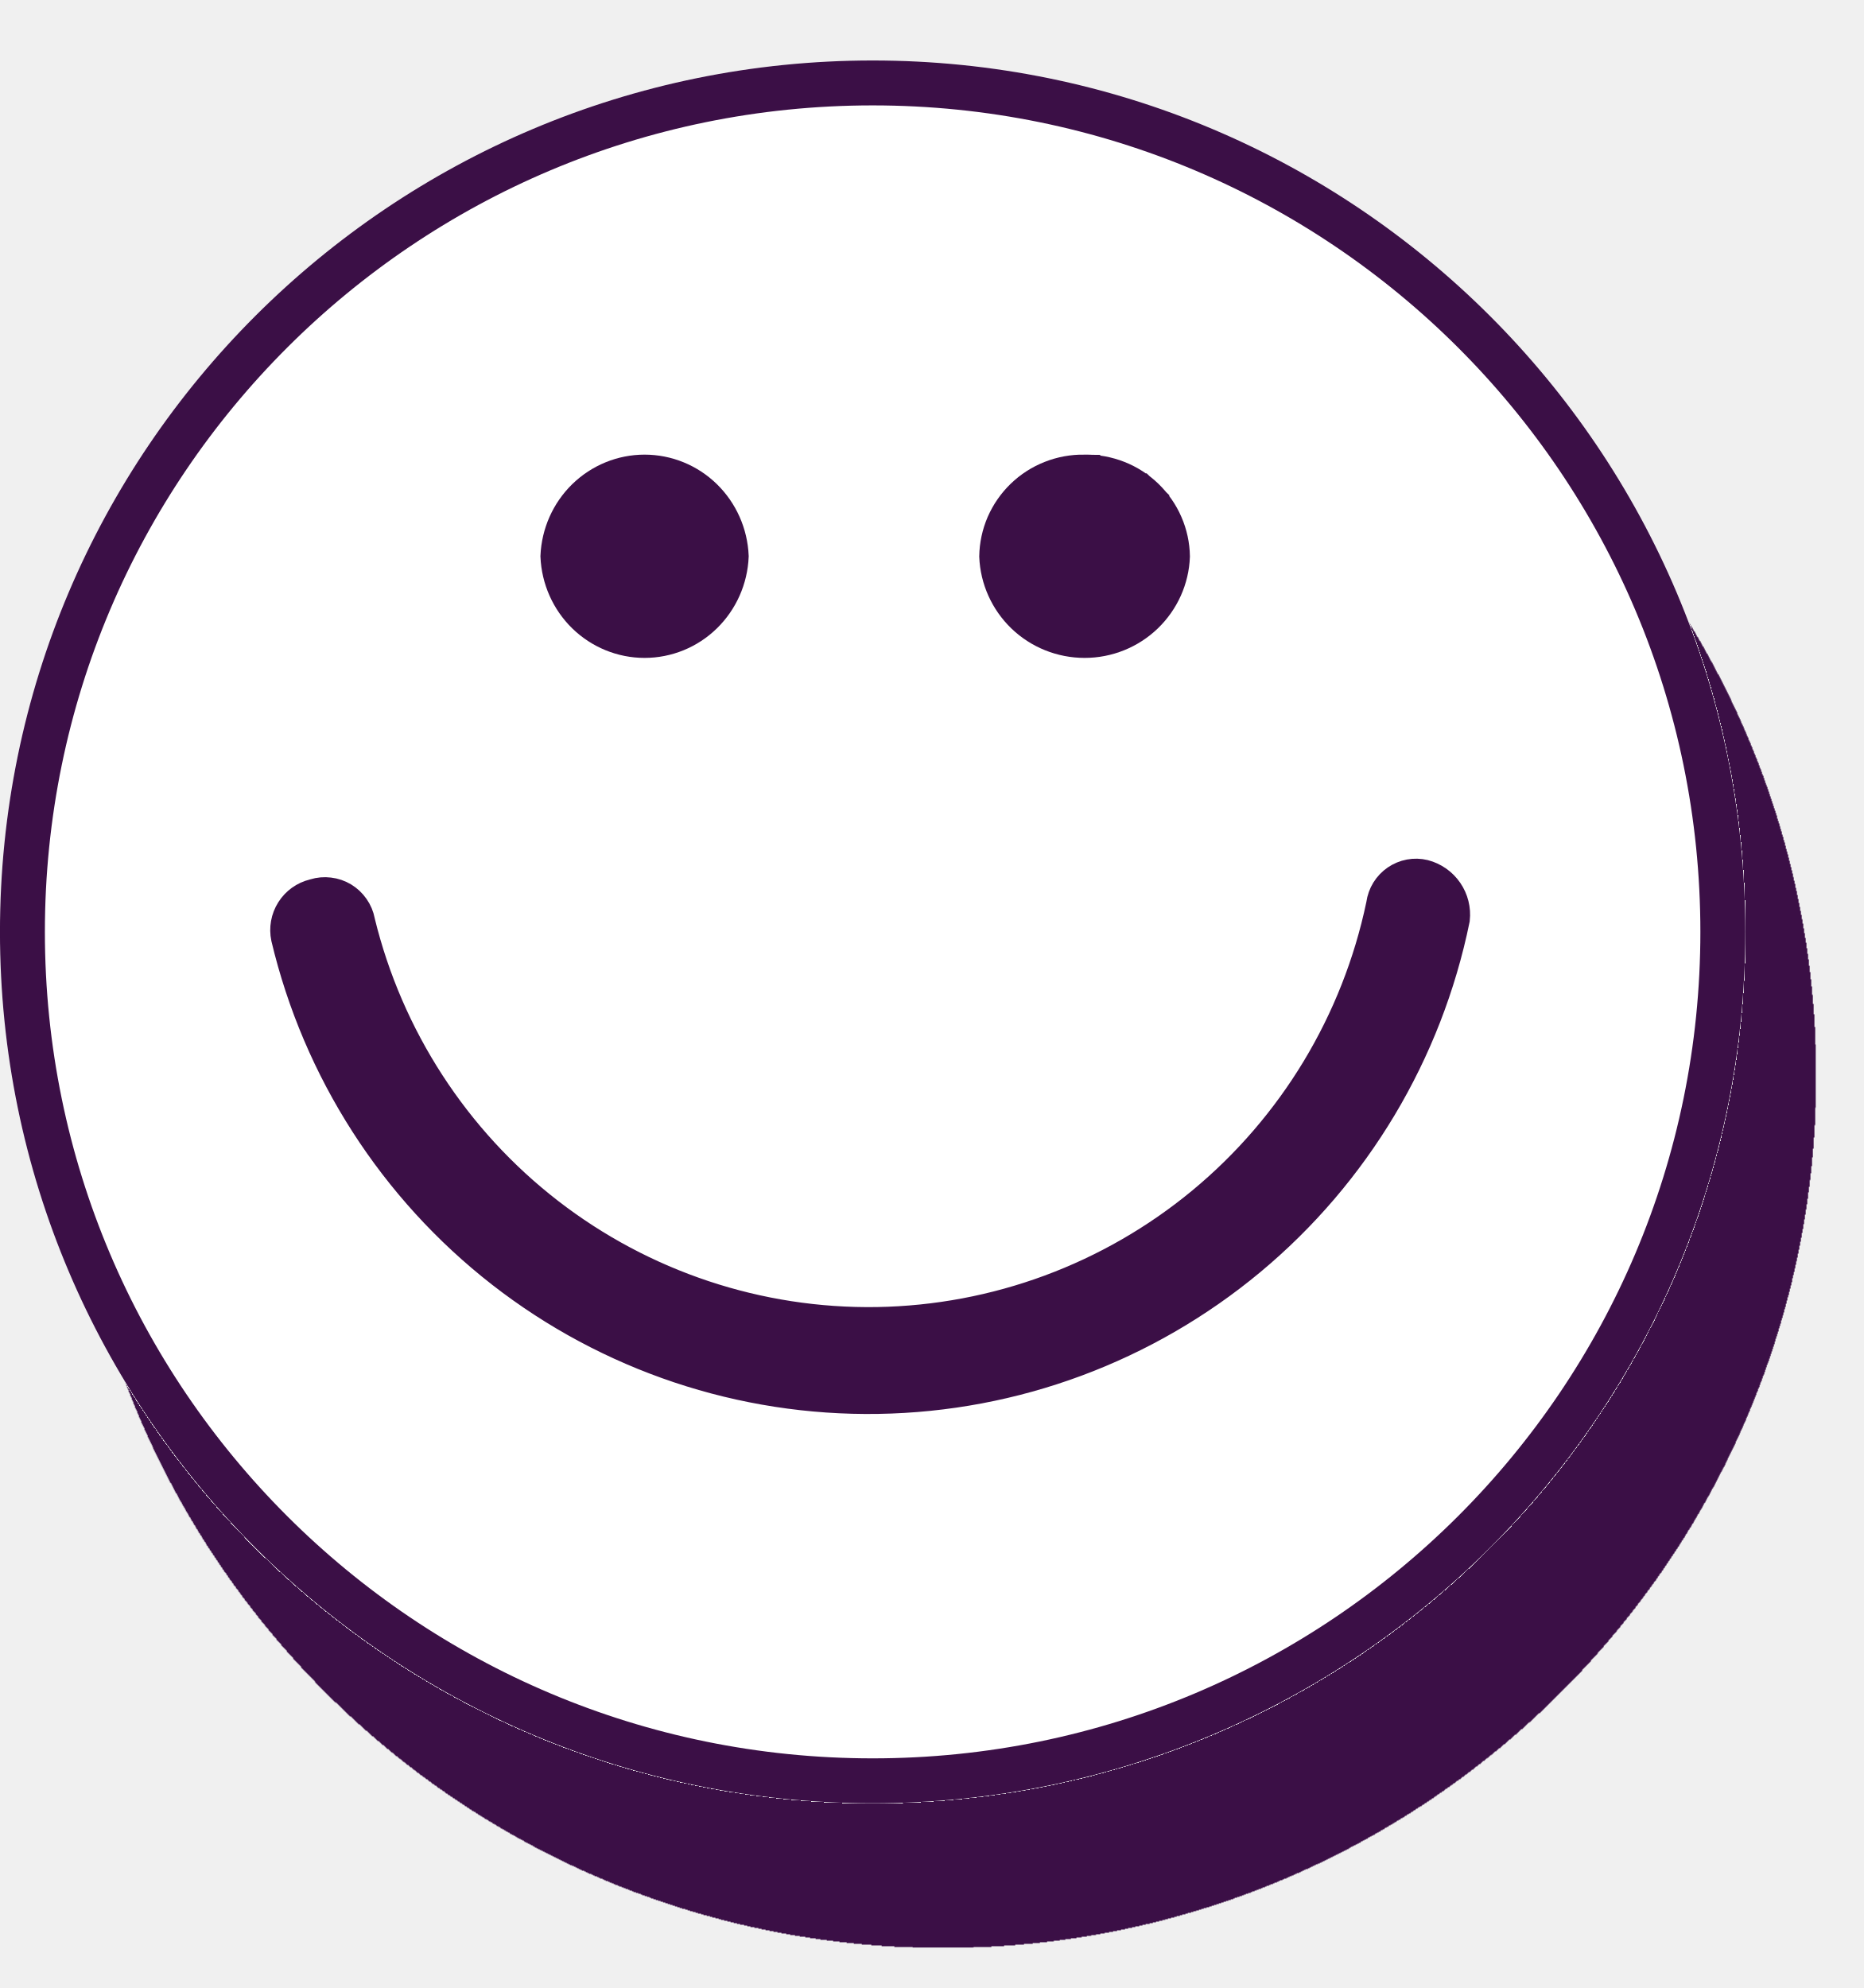
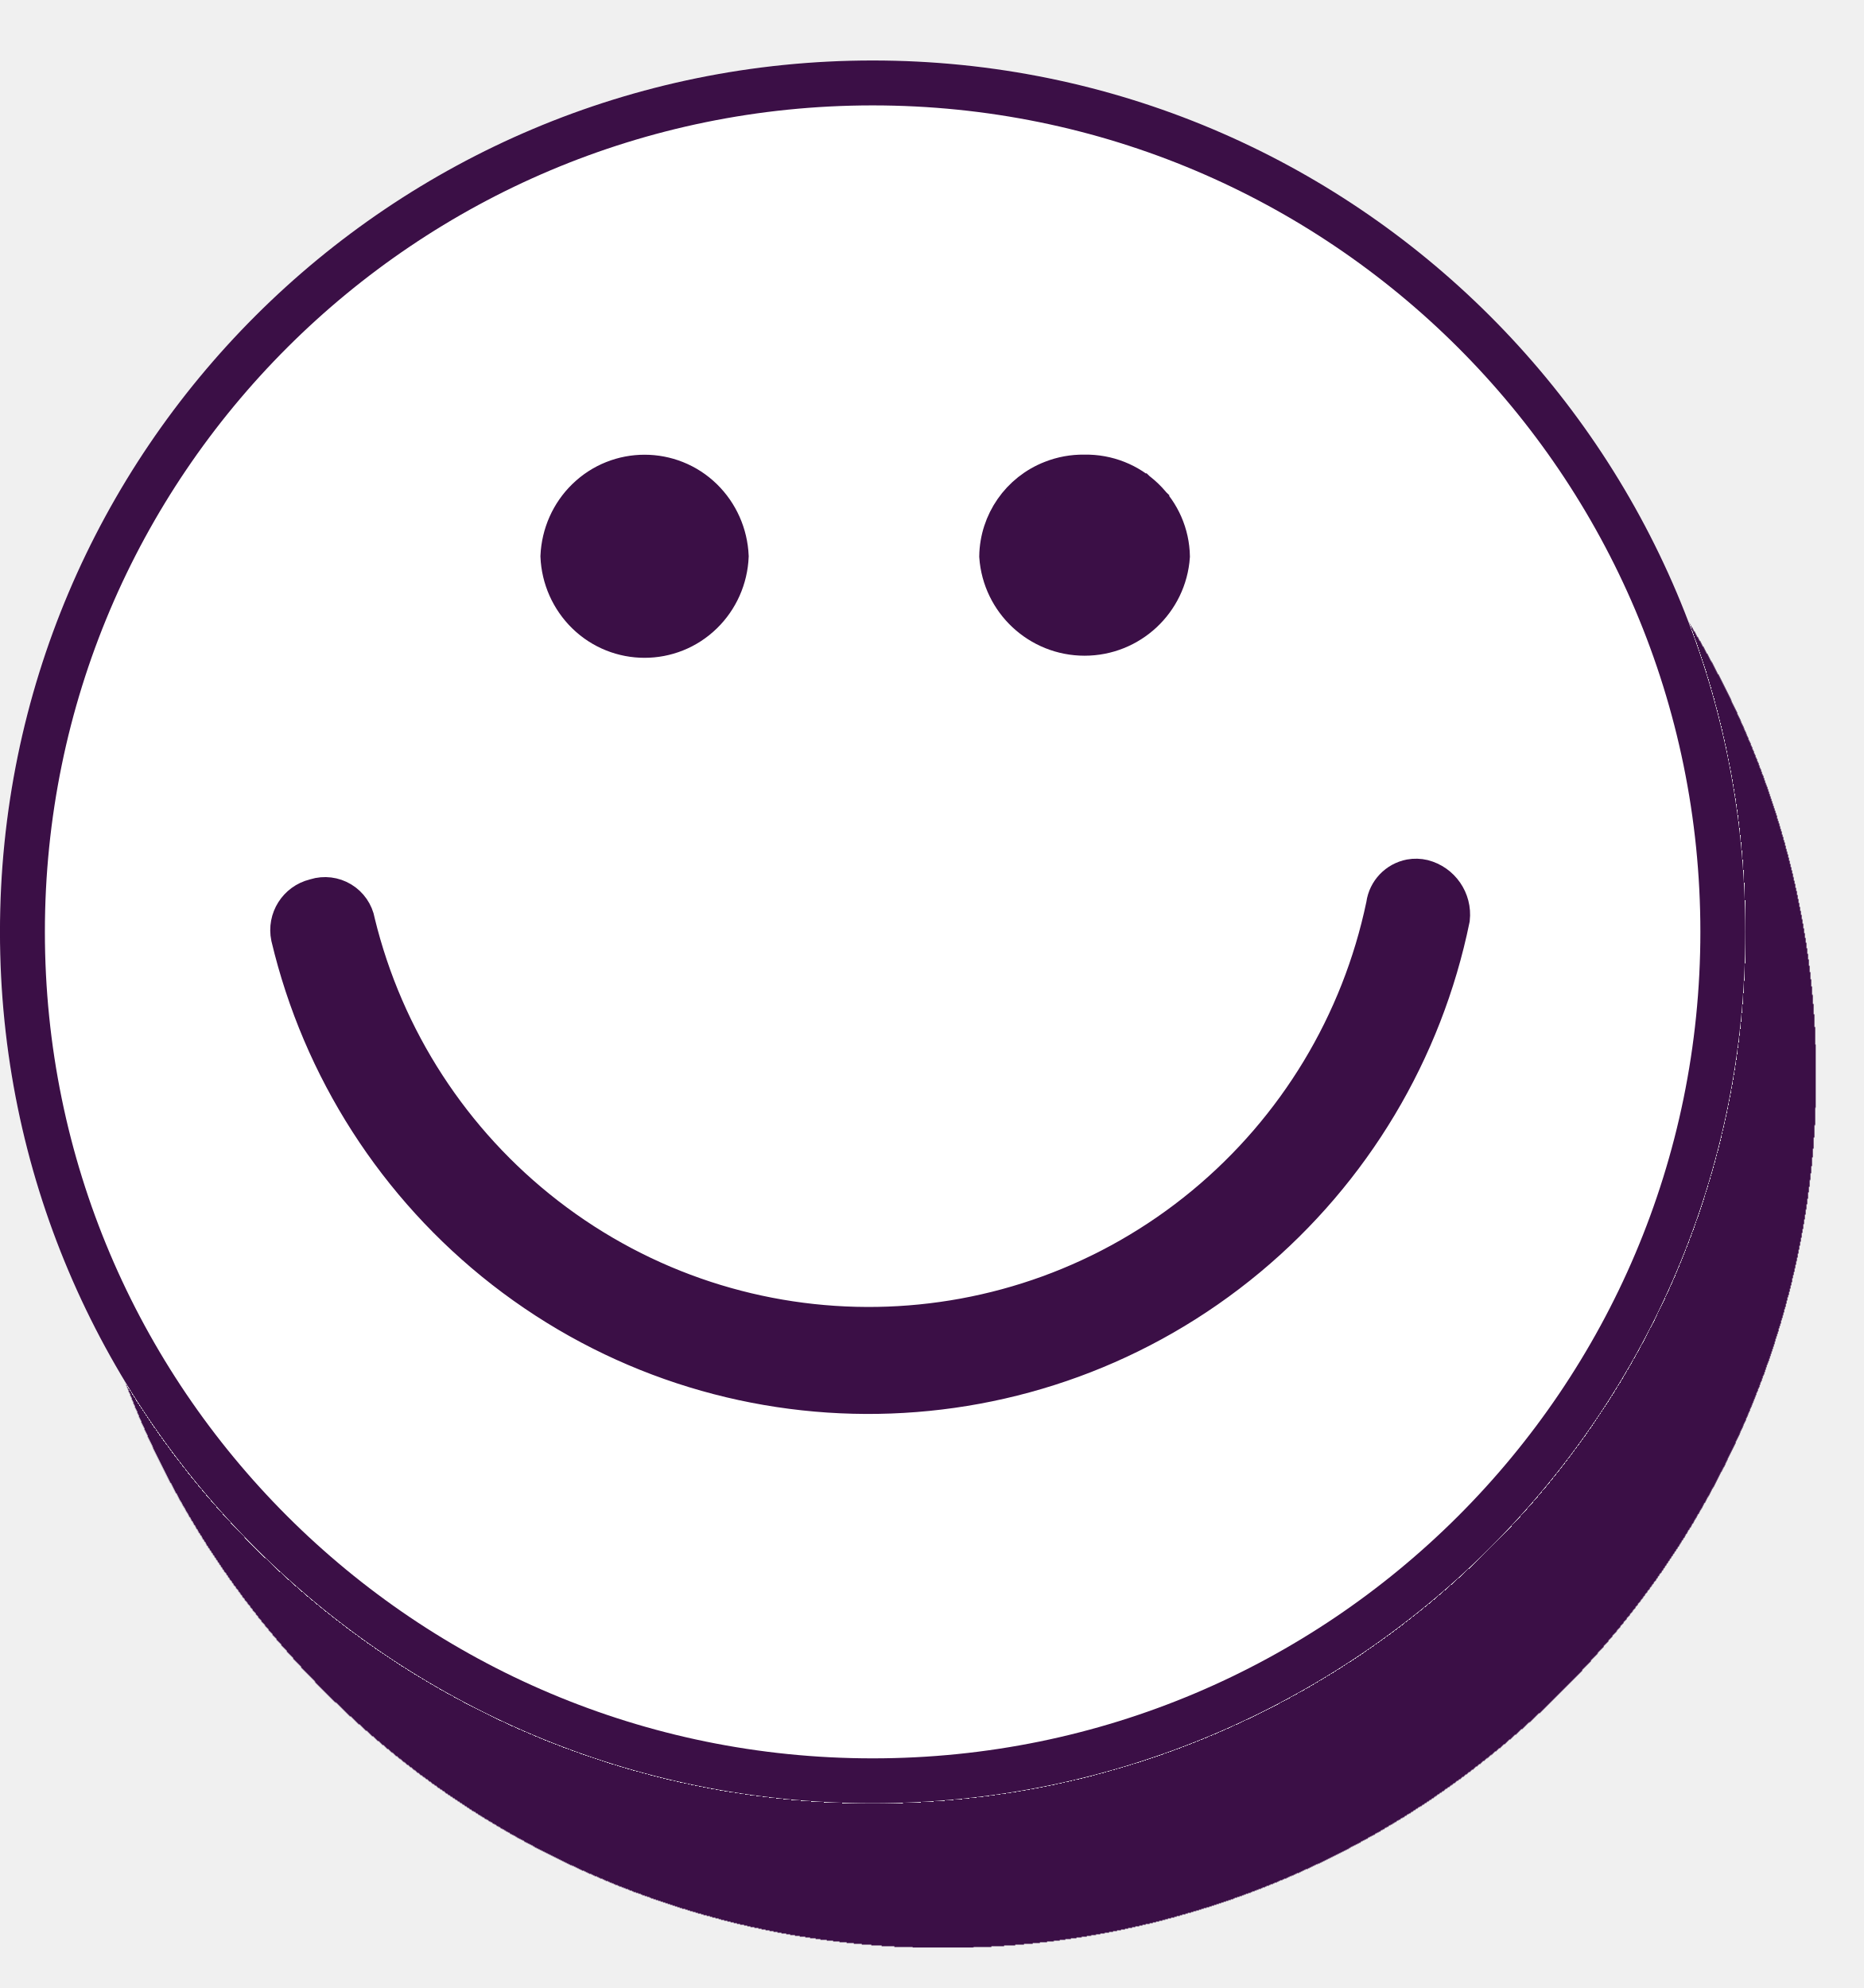
- <svg xmlns="http://www.w3.org/2000/svg" width="30" height="32" viewBox="0 0 30 32" fill="none">
+ <svg xmlns="http://www.w3.org/2000/svg" width="30" height="32" fill="none">
  <g filter="url(#filter0_d_100_1534)">
-     <path d="M14.046 29.026C21.804 29.026 28.092 22.746 28.092 15C28.092 7.253 21.804 0.974 14.046 0.974C6.289 0.974 0 7.253 0 15C0 22.746 6.289 29.026 14.046 29.026Z" fill="white" />
-     <path d="M27.731 15C27.731 22.546 21.605 28.665 14.046 28.665C6.488 28.665 0.361 22.546 0.361 15C0.361 7.453 6.488 1.335 14.046 1.335C21.605 1.335 27.731 7.453 27.731 15Z" stroke="#3B0F46" stroke-width="0.723" />
+     <path d="M14.046 29.026c7.758 0 14.046-6.28 14.046-14.026 0-7.747-6.288-14.026-14.046-14.026C6.29.974 0 7.254 0 15c0 7.746 6.289 14.026 14.046 14.026z" fill="#fff" />
+     <path d="M27.731 15c0 7.546-6.126 13.665-13.685 13.665C6.488 28.665.361 22.546.361 15c0-7.547 6.127-13.665 13.685-13.665 7.559 0 13.685 6.118 13.685 13.665z" stroke="#3B0F46" stroke-width=".723" />
  </g>
-   <path d="M22.245 14.575L22.247 14.566L22.248 14.557C22.259 14.481 22.285 14.407 22.325 14.342C22.366 14.276 22.419 14.22 22.483 14.176C22.546 14.133 22.618 14.103 22.693 14.089C22.768 14.075 22.845 14.077 22.919 14.095C23.07 14.134 23.203 14.227 23.292 14.357C23.379 14.484 23.418 14.639 23.401 14.793C22.961 16.942 21.805 18.877 20.122 20.278C18.436 21.681 16.324 22.466 14.134 22.501C11.944 22.537 9.807 21.822 8.077 20.474C6.348 19.126 5.128 17.227 4.62 15.091C4.589 14.943 4.617 14.789 4.697 14.662C4.778 14.533 4.905 14.442 5.051 14.407L5.059 14.405L5.067 14.402C5.142 14.379 5.22 14.372 5.298 14.382C5.376 14.391 5.451 14.417 5.518 14.457C5.585 14.498 5.643 14.552 5.688 14.617C5.733 14.681 5.764 14.754 5.779 14.832L5.779 14.832L5.781 14.844C6.237 16.708 7.31 18.362 8.825 19.534C10.34 20.706 12.207 21.328 14.12 21.297C16.033 21.265 17.879 20.583 19.355 19.362C20.831 18.141 21.85 16.453 22.245 14.575Z" fill="#3B0F46" stroke="#3B0F46" stroke-width="0.516" />
-   <path d="M9.391 9.93C9.128 9.673 8.973 9.324 8.957 8.954C8.973 8.584 9.128 8.235 9.391 7.978C9.656 7.72 10.009 7.576 10.375 7.576C10.742 7.576 11.095 7.72 11.359 7.978C11.622 8.235 11.777 8.584 11.793 8.954C11.777 9.324 11.622 9.673 11.359 9.93C11.095 10.188 10.742 10.332 10.375 10.332C10.009 10.332 9.656 10.188 9.391 9.93Z" fill="#3B0F46" stroke="#3B0F46" stroke-width="0.516" />
-   <path d="M17.452 7.576L17.452 7.577L17.461 7.576C17.647 7.573 17.831 7.607 18.004 7.675C18.176 7.743 18.334 7.844 18.467 7.973L18.639 7.795L18.467 7.973C18.6 8.102 18.707 8.255 18.78 8.425C18.853 8.593 18.892 8.773 18.895 8.956C18.881 9.324 18.724 9.673 18.457 9.93C18.189 10.188 17.831 10.332 17.458 10.332C17.085 10.332 16.726 10.188 16.458 9.93C16.192 9.673 16.035 9.324 16.02 8.956C16.023 8.773 16.062 8.593 16.134 8.425C16.208 8.255 16.314 8.102 16.447 7.973C16.58 7.844 16.737 7.743 16.91 7.675C17.082 7.607 17.267 7.573 17.452 7.576Z" fill="#3B0F46" stroke="#3B0F46" stroke-width="0.516" />
+   <path d="M22.245 14.575l.002-.009.001-.009a.555.555 0 01.445-.468.549.549 0 01.226.006.647.647 0 01.482.698 9.658 9.658 0 01-3.28 5.485 9.6 9.6 0 01-12.045.196A9.655 9.655 0 014.62 15.09a.583.583 0 01.431-.684l.008-.002.008-.003a.557.557 0 01.712.43h0l.002.012a8.472 8.472 0 003.044 4.69 8.427 8.427 0 0010.53-.172 8.474 8.474 0 002.89-4.787zM9.391 9.93a1.448 1.448 0 01-.434-.976c.016-.37.171-.72.434-.976a1.409 1.409 0 011.968 0c.263.257.418.606.434.976-.015.37-.171.72-.434.976a1.409 1.409 0 01-1.968 0zm8.061-2.354h.009a1.415 1.415 0 011.006.397l.172-.178-.172.178a1.405 1.405 0 01.428.983 1.441 1.441 0 01-2.875 0 1.397 1.397 0 01.89-1.281c.172-.068.357-.102.542-.099z" fill="#3B0F46" stroke="#3B0F46" stroke-width=".516" />
  <defs>
-     <filter id="filter0_d_100_1534" x="0" y="0.974" width="29.228" height="30.375" filterUnits="userSpaceOnUse" color-interpolation-filters="sRGB">
+     <filter id="filter0_d_100_1534" x="0" y=".974" width="29.228" height="30.375" filterUnits="userSpaceOnUse" color-interpolation-filters="sRGB">
      <feFlood flood-opacity="0" result="BackgroundImageFix" />
-       <feColorMatrix in="SourceAlpha" type="matrix" values="0 0 0 0 0 0 0 0 0 0 0 0 0 0 0 0 0 0 127 0" result="hardAlpha" />
+       <feColorMatrix in="SourceAlpha" values="0 0 0 0 0 0 0 0 0 0 0 0 0 0 0 0 0 0 127 0" result="hardAlpha" />
      <feOffset dx="1.135" dy="2.323" />
      <feComposite in2="hardAlpha" operator="out" />
-       <feColorMatrix type="matrix" values="0 0 0 0 0.231 0 0 0 0 0.059 0 0 0 0 0.275 0 0 0 1 0" />
-       <feBlend mode="normal" in2="BackgroundImageFix" result="effect1_dropShadow_100_1534" />
-       <feBlend mode="normal" in="SourceGraphic" in2="effect1_dropShadow_100_1534" result="shape" />
+       <feColorMatrix values="0 0 0 0 0.231 0 0 0 0 0.059 0 0 0 0 0.275 0 0 0 1 0" />
+       <feBlend in2="BackgroundImageFix" result="effect1_dropShadow_100_1534" />
+       <feBlend in="SourceGraphic" in2="effect1_dropShadow_100_1534" result="shape" />
    </filter>
  </defs>
</svg>
